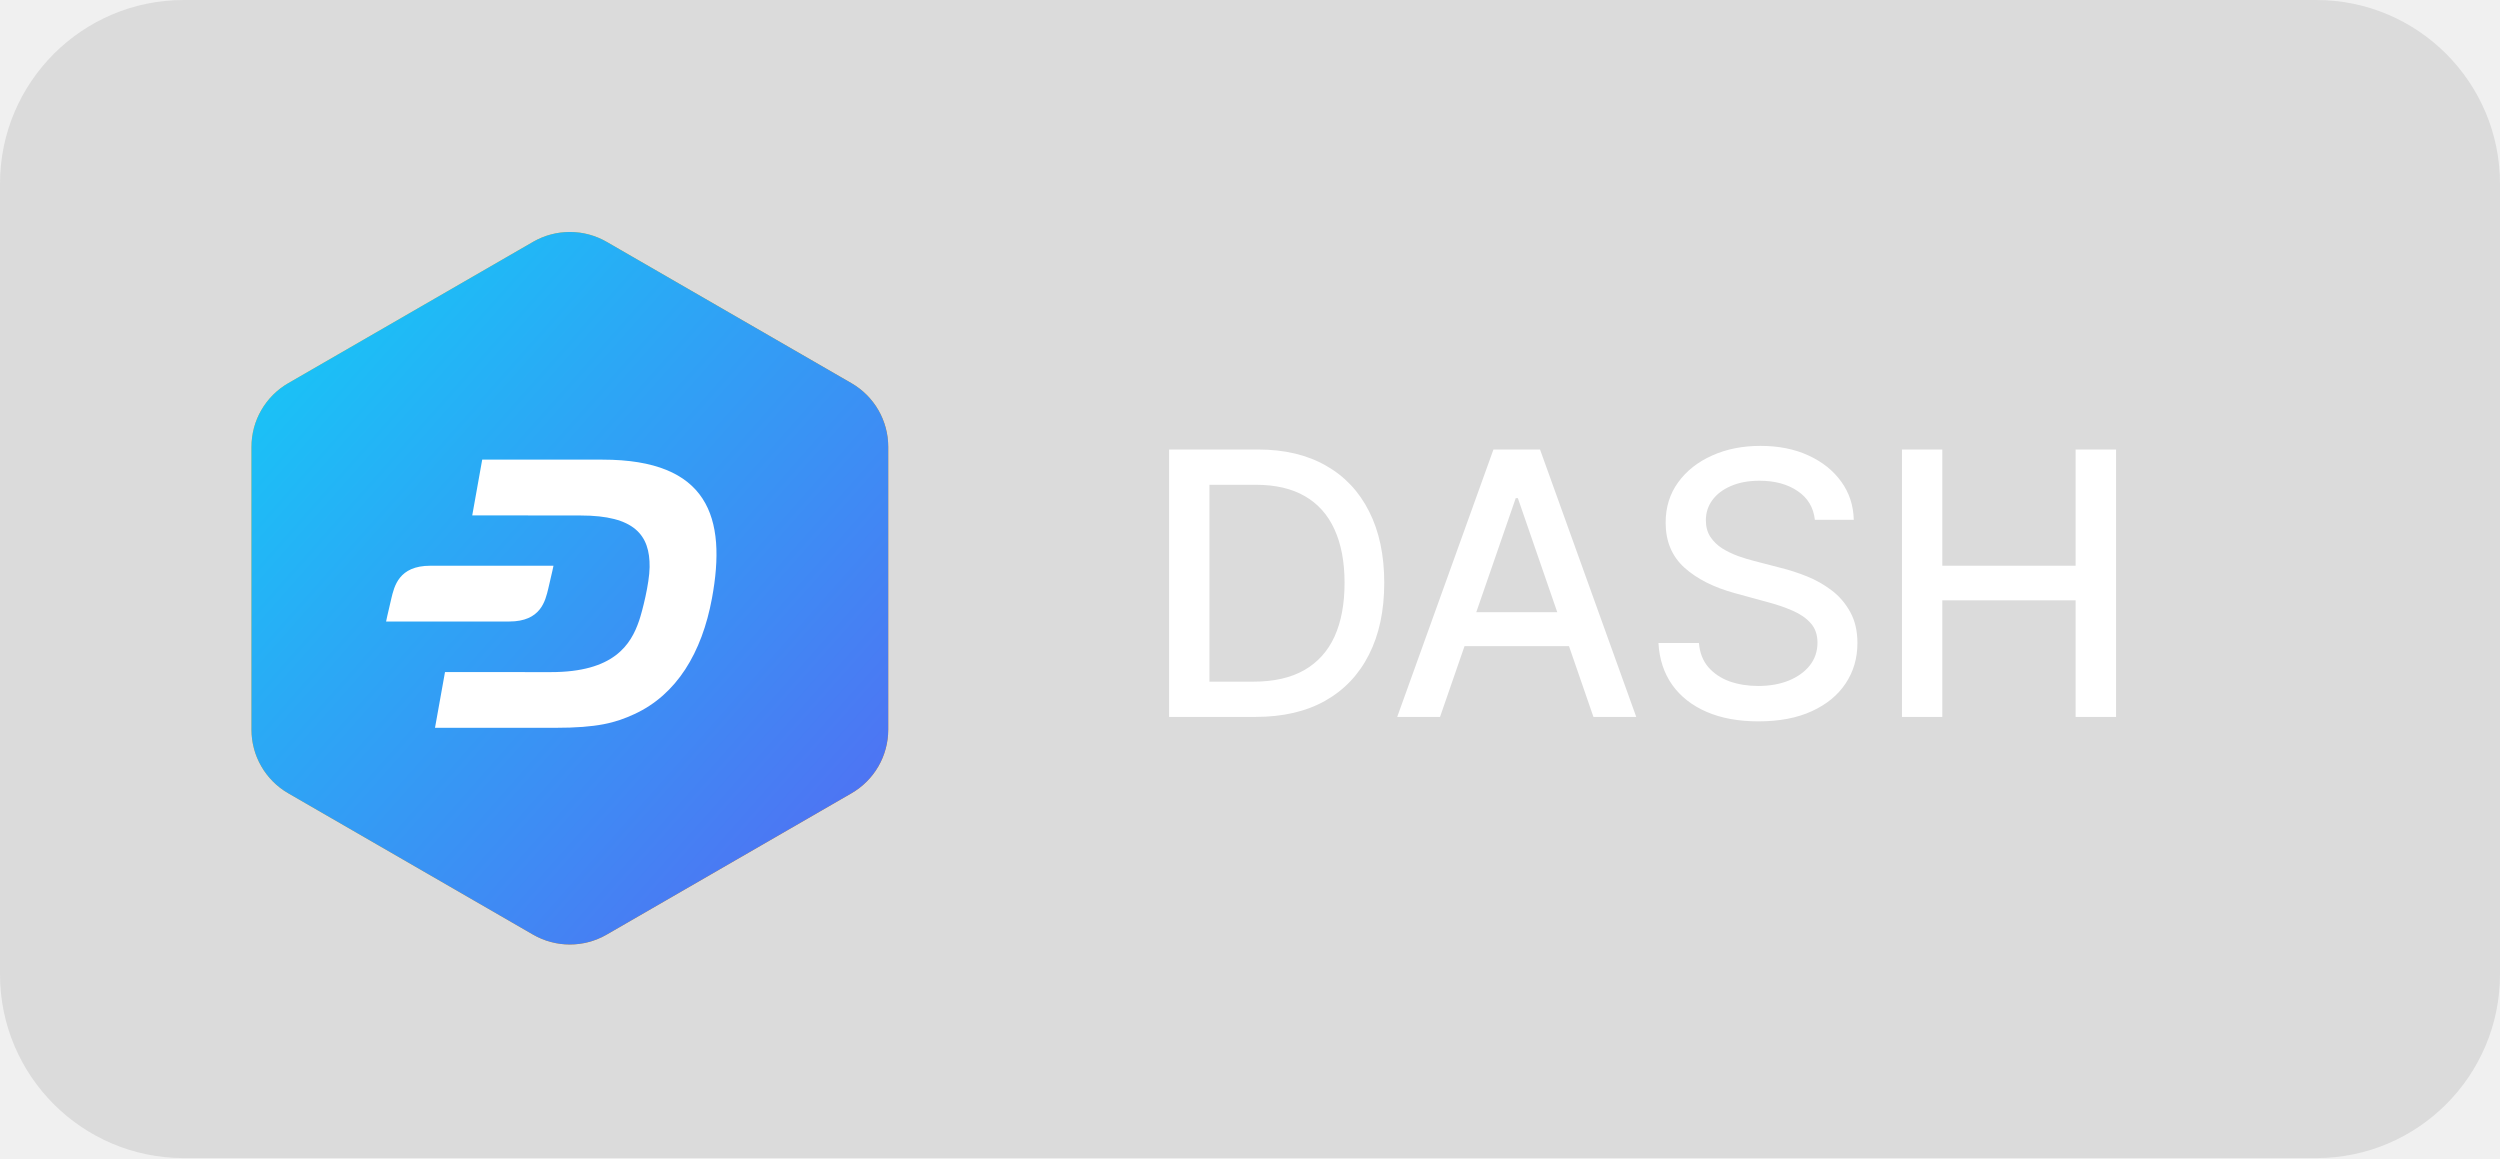
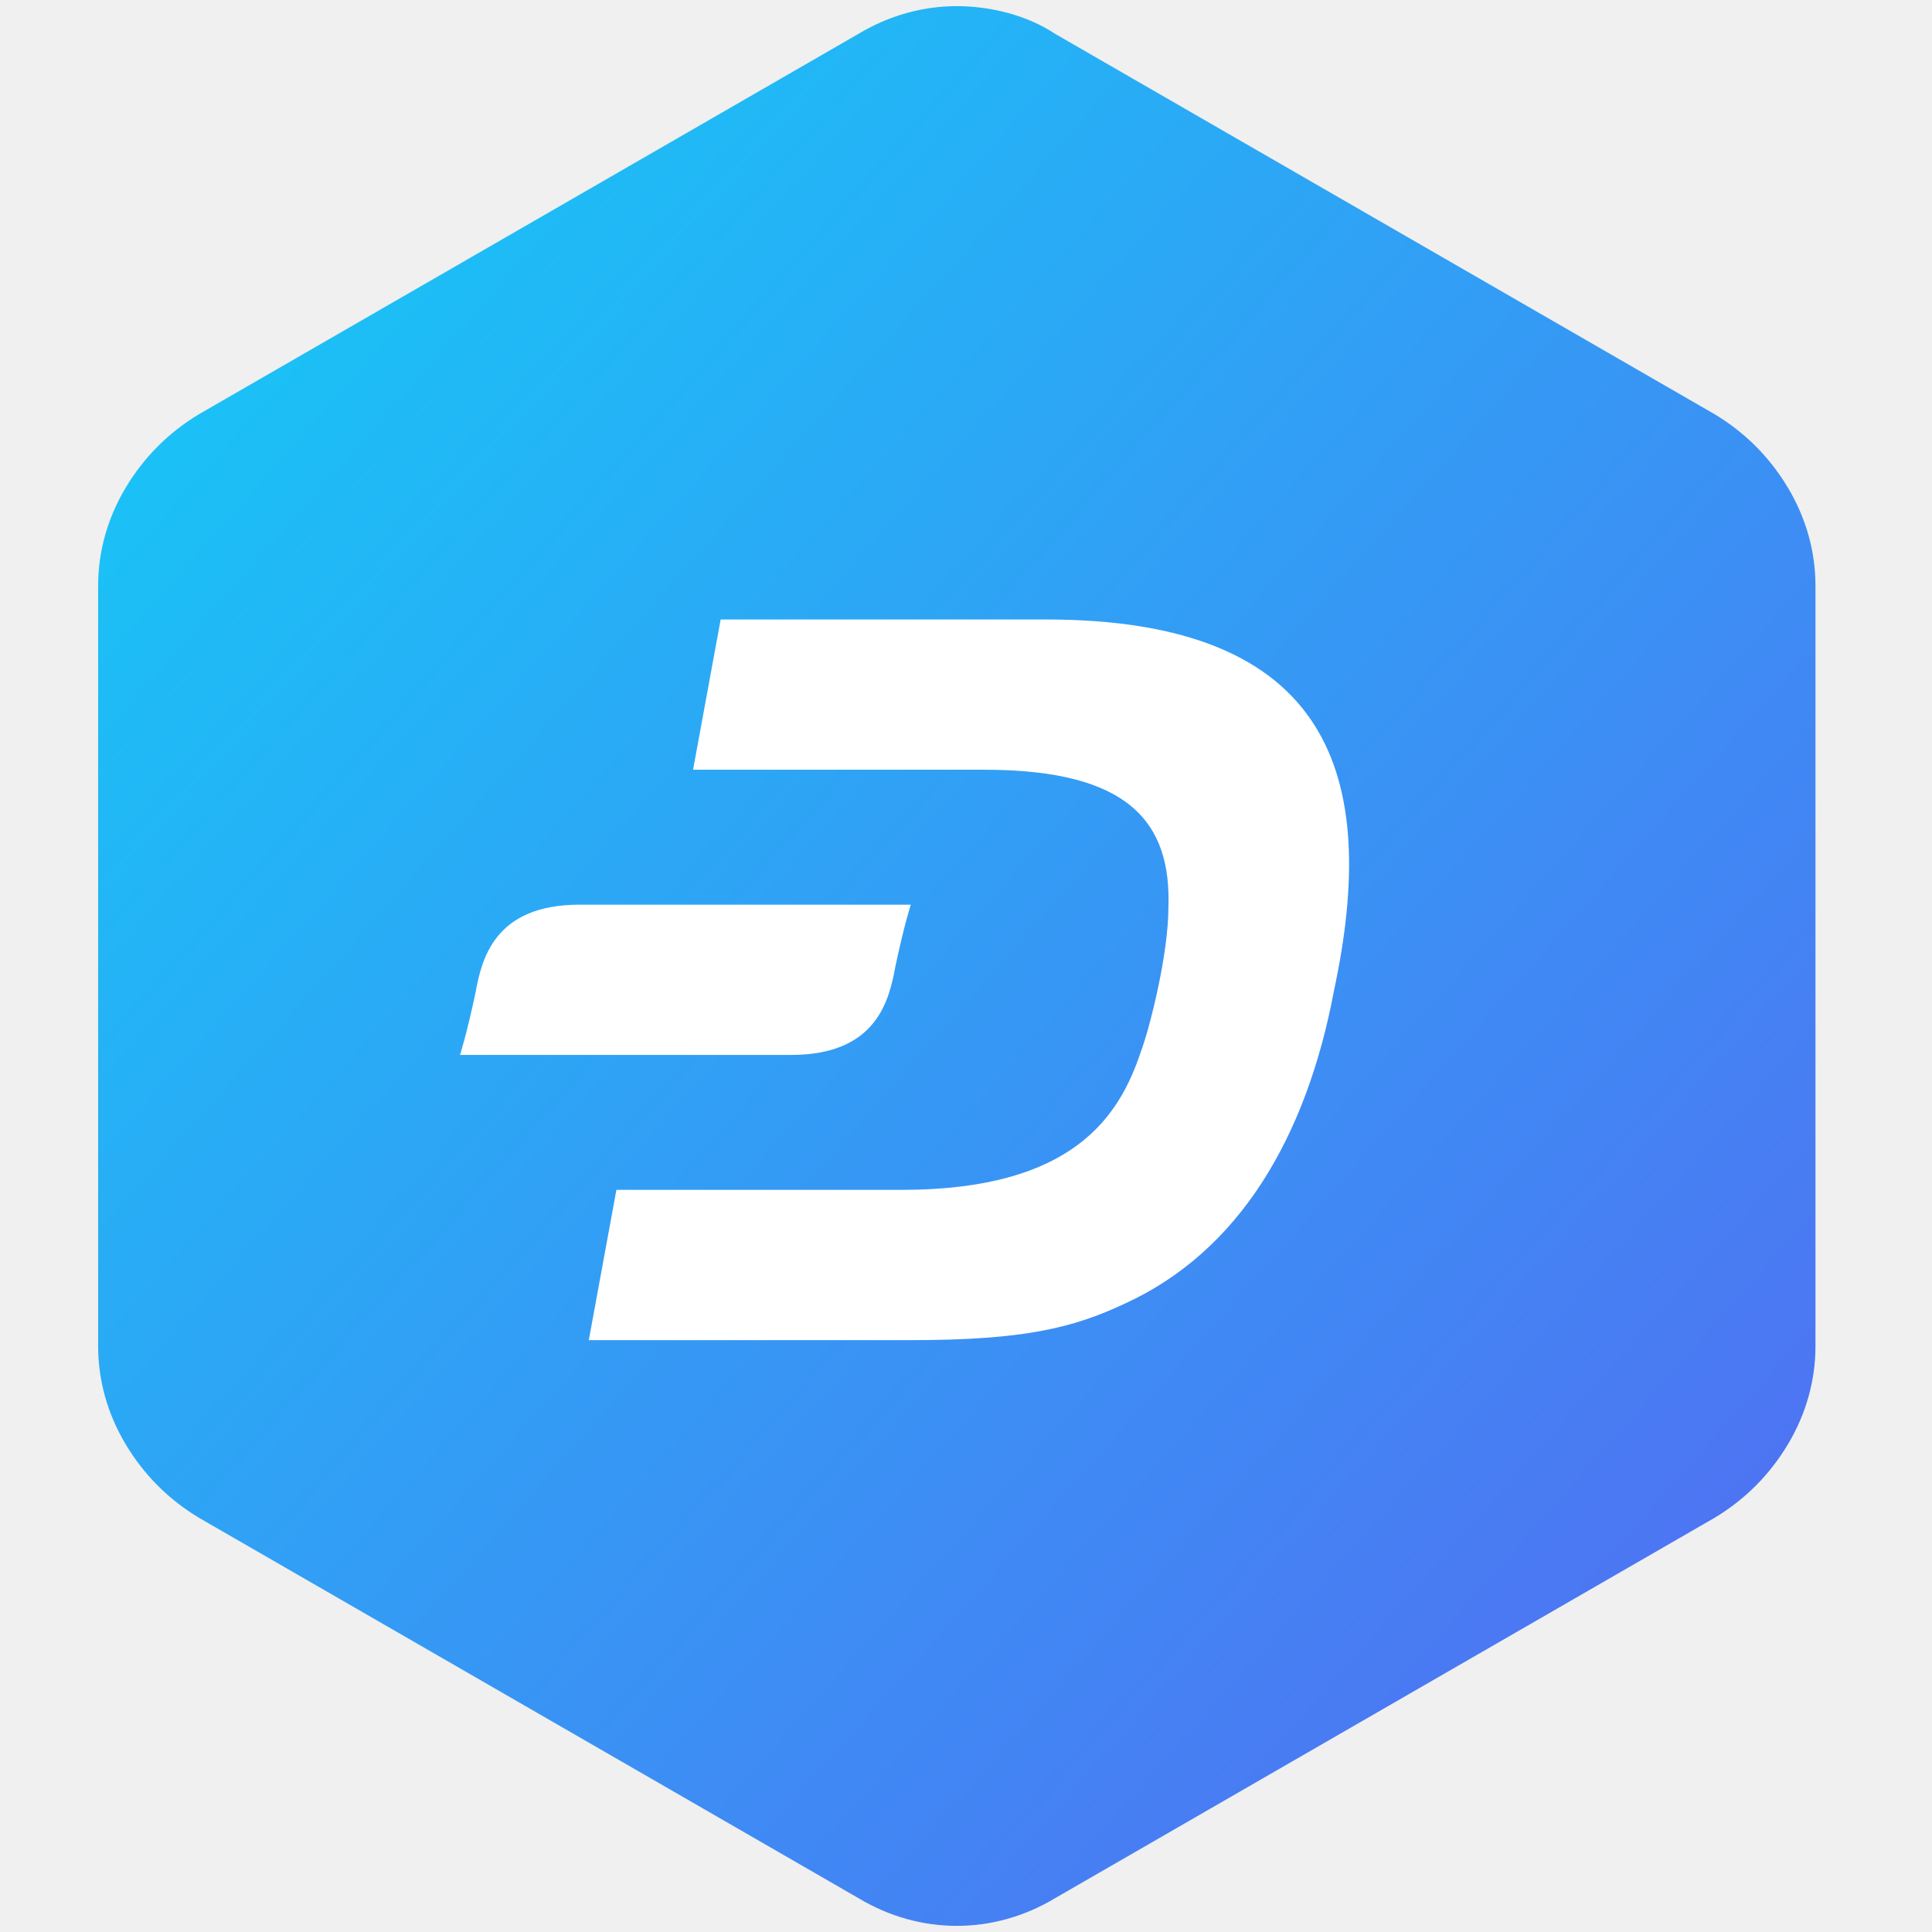
- <svg xmlns="http://www.w3.org/2000/svg" width="136" height="63" viewBox="0 0 136 63" fill="none">
-   <rect width="136" height="63" rx="10" fill="#3C3D3F" fill-opacity="0.12" />
-   <path d="M68.307 39H63.598V24.454H68.456C69.881 24.454 71.105 24.746 72.128 25.328C73.151 25.906 73.934 26.737 74.479 27.821C75.028 28.901 75.303 30.195 75.303 31.706C75.303 33.221 75.026 34.523 74.472 35.612C73.922 36.701 73.127 37.539 72.085 38.126C71.044 38.709 69.784 39 68.307 39ZM65.793 37.082H68.186C69.294 37.082 70.215 36.874 70.949 36.457C71.683 36.036 72.232 35.428 72.597 34.632C72.961 33.832 73.144 32.856 73.144 31.706C73.144 30.565 72.961 29.597 72.597 28.801C72.237 28.006 71.699 27.402 70.984 26.99C70.269 26.578 69.382 26.372 68.321 26.372H65.793V37.082ZM78.338 39H76.008L81.243 24.454H83.778L89.012 39H86.683L82.571 27.097H82.457L78.338 39ZM78.728 33.304H86.285V35.151H78.728V33.304ZM98.729 28.276C98.653 27.603 98.341 27.082 97.791 26.713C97.242 26.339 96.551 26.152 95.718 26.152C95.121 26.152 94.605 26.247 94.169 26.436C93.734 26.621 93.395 26.876 93.154 27.203C92.917 27.525 92.799 27.892 92.799 28.304C92.799 28.65 92.879 28.948 93.04 29.199C93.206 29.45 93.421 29.66 93.686 29.831C93.956 29.997 94.245 30.136 94.553 30.25C94.861 30.359 95.156 30.449 95.441 30.52L96.861 30.889C97.325 31.003 97.801 31.157 98.289 31.351C98.776 31.545 99.228 31.801 99.645 32.118C100.062 32.435 100.398 32.828 100.654 33.297C100.914 33.766 101.044 34.327 101.044 34.98C101.044 35.804 100.831 36.535 100.405 37.175C99.984 37.814 99.371 38.318 98.566 38.688C97.765 39.057 96.797 39.242 95.661 39.242C94.572 39.242 93.629 39.069 92.834 38.723C92.039 38.377 91.416 37.887 90.966 37.253C90.516 36.614 90.268 35.856 90.22 34.98H92.422C92.465 35.506 92.635 35.944 92.933 36.294C93.237 36.64 93.622 36.898 94.091 37.068C94.565 37.234 95.083 37.317 95.647 37.317C96.267 37.317 96.818 37.22 97.301 37.026C97.789 36.827 98.173 36.552 98.452 36.202C98.731 35.847 98.871 35.432 98.871 34.959C98.871 34.528 98.748 34.175 98.502 33.901C98.26 33.626 97.931 33.399 97.514 33.219C97.103 33.039 96.636 32.88 96.115 32.743L94.397 32.274C93.232 31.957 92.308 31.491 91.627 30.875C90.95 30.259 90.611 29.445 90.611 28.432C90.611 27.594 90.838 26.862 91.293 26.237C91.747 25.612 92.363 25.127 93.139 24.781C93.916 24.431 94.792 24.256 95.767 24.256C96.752 24.256 97.621 24.428 98.374 24.774C99.131 25.12 99.728 25.596 100.164 26.202C100.599 26.803 100.826 27.494 100.845 28.276H98.729ZM103.467 39V24.454H105.661V30.776H112.913V24.454H115.114V39H112.913V32.658H105.661V39H103.467Z" fill="white" />
-   <path fill-rule="evenodd" clip-rule="evenodd" d="M33 13.155L46.32 20.845C46.928 21.196 47.433 21.701 47.784 22.309C48.135 22.917 48.32 23.607 48.32 24.309V39.691C48.32 40.393 48.135 41.083 47.784 41.691C47.433 42.299 46.928 42.804 46.32 43.155L33 50.845C32.392 51.196 31.702 51.381 31 51.381C30.297 51.381 29.608 51.196 29 50.845L15.68 43.155C15.072 42.804 14.567 42.299 14.216 41.691C13.864 41.083 13.68 40.393 13.68 39.691V24.309C13.68 23.607 13.864 22.917 14.216 22.309C14.567 21.701 15.072 21.196 15.68 20.845L29 13.155C29.608 12.804 30.297 12.619 31 12.619C31.702 12.619 32.392 12.804 33 13.155Z" fill="url(#paint0_linear_0_1321)" />
-   <path fill-rule="evenodd" clip-rule="evenodd" d="M35.196 38.417C34.02 38.842 32.929 38.681 32.444 38.617C32.205 38.586 31.801 38.512 31.37 38.423L30.655 41.09L29.013 40.65L29.716 38.026L28.466 37.691L27.763 40.315L26.121 39.875L26.824 37.251L23.594 36.385L24.46 34.503L25.442 34.767C25.772 34.855 25.918 34.861 26.091 34.768C26.264 34.674 26.348 34.483 26.391 34.322L28.211 27.528C28.326 27.102 28.322 26.978 28.185 26.707C28.048 26.435 27.595 26.283 27.336 26.214L26.387 25.959L26.844 24.255L30.074 25.12L30.779 22.488L32.421 22.928L31.716 25.56L32.966 25.895L33.672 23.263L35.314 23.703L34.6 26.367C35.804 26.771 36.653 27.248 37.29 28.049C38.115 29.084 37.708 30.389 37.6 30.698C37.493 31.006 37.193 31.575 36.812 31.892C36.431 32.21 35.651 32.42 35.651 32.42C35.651 32.42 36.403 32.803 36.851 33.375C37.297 33.947 37.513 34.802 37.197 35.885C36.883 36.969 36.37 37.991 35.196 38.417ZM31.788 32.717C31.177 32.521 30.558 32.355 29.932 32.22L28.988 35.742C28.988 35.742 30.071 36.057 30.815 36.199C31.558 36.34 32.359 36.358 32.791 36.251C33.221 36.144 33.761 35.943 33.977 35.138C34.193 34.332 33.747 33.851 33.48 33.615C33.215 33.379 32.587 32.989 31.788 32.718V32.717ZM31.735 30.952C32.34 31.089 33.014 31.122 33.542 30.992C34.07 30.862 34.438 30.532 34.583 29.93C34.728 29.328 34.465 28.714 33.845 28.326C33.225 27.938 32.777 27.801 32.265 27.656C31.753 27.511 31.219 27.416 31.219 27.416L30.369 30.586C30.369 30.586 31.131 30.814 31.735 30.952Z" fill="white" />
-   <path fill-rule="evenodd" clip-rule="evenodd" d="M33 13.155L46.32 20.845C46.928 21.196 47.433 21.701 47.784 22.309C48.135 22.917 48.32 23.607 48.32 24.309V39.691C48.32 40.393 48.135 41.083 47.784 41.691C47.433 42.299 46.928 42.804 46.32 43.155L33 50.845C32.392 51.196 31.702 51.381 31 51.381C30.297 51.381 29.608 51.196 29 50.845L15.68 43.155C15.072 42.804 14.567 42.299 14.216 41.691C13.864 41.083 13.68 40.393 13.68 39.691V24.309C13.68 23.607 13.864 22.917 14.216 22.309C14.567 21.701 15.072 21.196 15.68 20.845L29 13.155C29.608 12.804 30.297 12.619 31 12.619C31.702 12.619 32.392 12.804 33 13.155Z" fill="url(#paint1_linear_0_1321)" />
-   <path d="M32.778 25.004H26.232L25.69 28.036L31.595 28.043C34.504 28.043 35.364 29.099 35.339 30.852C35.327 31.75 34.937 33.268 34.769 33.76C34.321 35.072 33.4 36.569 29.949 36.563L24.208 36.56L23.664 39.593H30.194C32.497 39.593 33.478 39.325 34.514 38.846C36.814 37.784 38.182 35.514 38.73 32.552C39.547 28.142 38.53 25.004 32.777 25.004H32.778Z" fill="white" />
-   <path d="M23.408 30.776C21.694 30.776 21.448 31.893 21.286 32.568C21.074 33.452 21.004 33.81 21.004 33.81H27.704C29.419 33.81 29.664 32.693 29.827 32.018C30.039 31.134 30.109 30.776 30.109 30.776H23.409H23.408Z" fill="white" />
-   <defs>
-     <linearGradient id="paint0_linear_0_1321" x1="42.553" y1="39.571" x2="16.985" y2="24.646" gradientUnits="userSpaceOnUse">
-       <stop stop-color="#FF9400" />
-       <stop offset="1" stop-color="#FFBB21" />
-     </linearGradient>
-     <linearGradient id="paint1_linear_0_1321" x1="13.68" y1="12.619" x2="52.925" y2="47.347" gradientUnits="userSpaceOnUse">
-       <stop stop-color="#12CEF7" />
-       <stop offset="1" stop-color="#5766F2" />
-     </linearGradient>
-   </defs>
+ <svg xmlns="http://www.w3.org/2000/svg" version="1.1" id="Layer_1" x="0px" y="0px" viewBox="0 0 63 63" style="enable-background:new 0 0 63 63;" xml:space="preserve">
+   <style type="text/css">
+ 	.st0{fill-rule:evenodd;clip-rule:evenodd;fill:url(#SVGID_1_);}
+ 	.st1{fill:#FFFFFF;}
+ </style>
+   <linearGradient id="SVGID_1_" gradientUnits="userSpaceOnUse" x1="-1.725665e-02" y1="1019.876" x2="63.355" y2="1075.954" gradientTransform="matrix(1 0 0 1 0 -1016)">
+     <stop offset="0" style="stop-color:#12CEF7" />
+     <stop offset="1" style="stop-color:#5766F2" />
+   </linearGradient>
+   <path class="st0" d="M34.4,1.1l21.5,12.4c1,0.6,1.8,1.4,2.4,2.4c0.6,1,0.9,2.1,0.9,3.2v24.8c0,1.1-0.3,2.2-0.9,3.2  c-0.6,1-1.4,1.8-2.4,2.4L34.4,61.9c-1,0.6-2.1,0.9-3.2,0.9c-1.1,0-2.2-0.3-3.2-0.9L6.5,49.5c-1-0.6-1.8-1.4-2.4-2.4S3.2,45,3.2,43.9  V19.1c0-1.1,0.3-2.2,0.9-3.2s1.4-1.8,2.4-2.4L28,1.1c1-0.6,2.1-0.9,3.2-0.9C32.3,0.2,33.5,0.5,34.4,1.1z" />
+   <path class="st1" d="M34.1,20.2H23.5l-0.9,4.9h9.5c4.7,0,6.1,1.7,6,4.5c0,1.5-0.6,3.9-0.9,4.7c-0.7,2.1-2.2,4.5-7.8,4.5h-9.3  l-0.9,4.9h10.5c3.7,0,5.3-0.4,7-1.2c3.7-1.7,5.9-5.4,6.8-10.2C45,25.3,43.4,20.2,34.1,20.2L34.1,20.2z" />
+   <path class="st1" d="M18.9,29.5c-2.8,0-3.2,1.8-3.4,2.9c-0.3,1.4-0.5,2-0.5,2h10.8c2.8,0,3.2-1.8,3.4-2.9c0.3-1.4,0.5-2,0.5-2  L18.9,29.5L18.9,29.5z" />
</svg>
